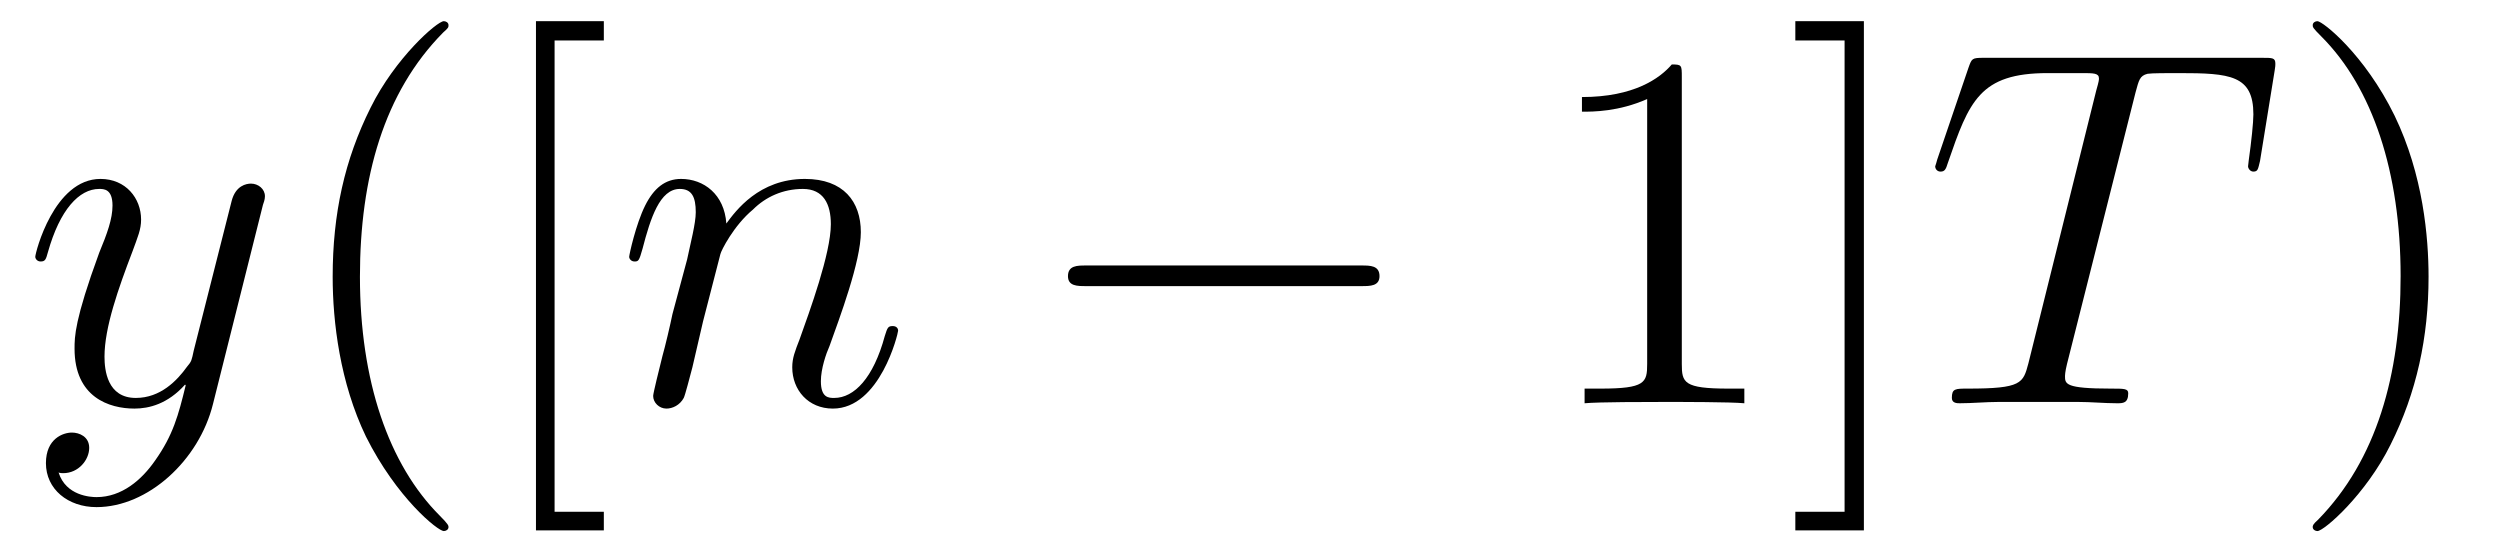
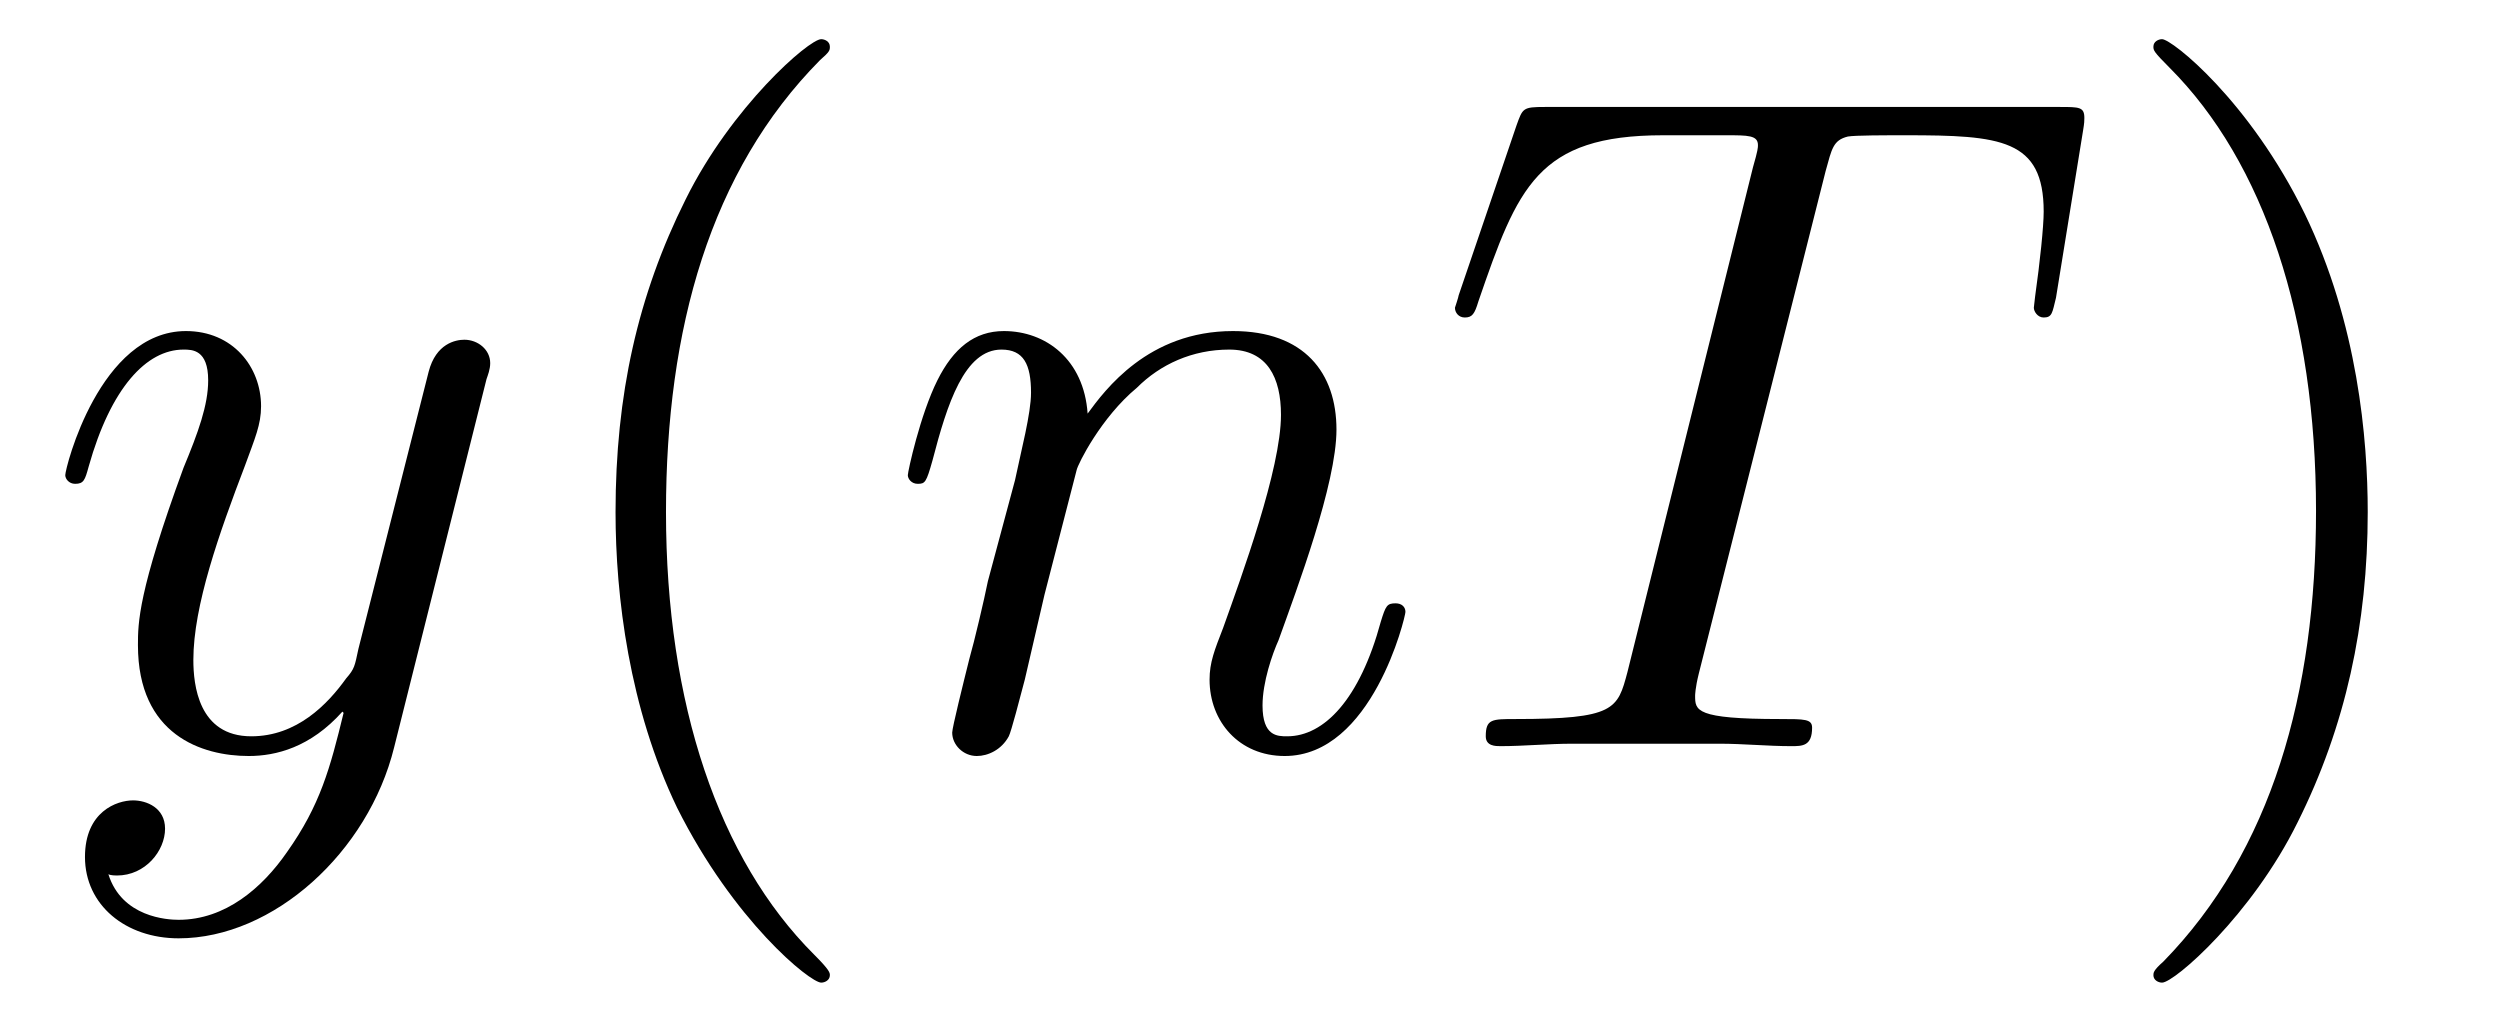
- <svg xmlns="http://www.w3.org/2000/svg" xmlns:xlink="http://www.w3.org/1999/xlink" viewBox="0 0 58.684 12.955" version="1.2">
+ <svg xmlns="http://www.w3.org/2000/svg" xmlns:xlink="http://www.w3.org/1999/xlink" viewBox="0 0 31.716 12.955" version="1.2">
  <defs>
    <g>
      <symbol overflow="visible" id="glyph0-0">
        <path style="stroke:none;" d="" />
      </symbol>
      <symbol overflow="visible" id="glyph0-1">
        <path style="stroke:none;" d="M 3.141 1.344 C 2.828 1.797 2.359 2.203 1.766 2.203 C 1.625 2.203 1.047 2.172 0.875 1.625 C 0.906 1.641 0.969 1.641 0.984 1.641 C 1.344 1.641 1.594 1.328 1.594 1.047 C 1.594 0.781 1.359 0.688 1.188 0.688 C 0.984 0.688 0.578 0.828 0.578 1.406 C 0.578 2.016 1.094 2.438 1.766 2.438 C 2.969 2.438 4.172 1.344 4.5 0.016 L 5.672 -4.656 C 5.688 -4.703 5.719 -4.781 5.719 -4.859 C 5.719 -5.031 5.562 -5.156 5.391 -5.156 C 5.281 -5.156 5.031 -5.109 4.938 -4.75 L 4.047 -1.234 C 4 -1.016 4 -0.984 3.891 -0.859 C 3.656 -0.531 3.266 -0.125 2.688 -0.125 C 2.016 -0.125 1.953 -0.781 1.953 -1.094 C 1.953 -1.781 2.281 -2.703 2.609 -3.562 C 2.734 -3.906 2.812 -4.078 2.812 -4.312 C 2.812 -4.812 2.453 -5.266 1.859 -5.266 C 0.766 -5.266 0.328 -3.531 0.328 -3.438 C 0.328 -3.391 0.375 -3.328 0.453 -3.328 C 0.562 -3.328 0.578 -3.375 0.625 -3.547 C 0.906 -4.547 1.359 -5.031 1.828 -5.031 C 1.938 -5.031 2.141 -5.031 2.141 -4.641 C 2.141 -4.328 2.016 -3.984 1.828 -3.531 C 1.25 -1.953 1.25 -1.562 1.25 -1.281 C 1.25 -0.141 2.062 0.125 2.656 0.125 C 3 0.125 3.438 0.016 3.844 -0.438 L 3.859 -0.422 C 3.688 0.281 3.562 0.75 3.141 1.344 Z M 3.141 1.344 " />
      </symbol>
      <symbol overflow="visible" id="glyph0-2">
        <path style="stroke:none;" d="M 2.469 -3.5 C 2.484 -3.578 2.781 -4.172 3.234 -4.547 C 3.531 -4.844 3.938 -5.031 4.406 -5.031 C 4.891 -5.031 5.062 -4.672 5.062 -4.203 C 5.062 -3.516 4.562 -2.156 4.328 -1.5 C 4.219 -1.219 4.156 -1.062 4.156 -0.844 C 4.156 -0.312 4.531 0.125 5.109 0.125 C 6.219 0.125 6.641 -1.641 6.641 -1.703 C 6.641 -1.766 6.594 -1.812 6.516 -1.812 C 6.406 -1.812 6.391 -1.781 6.328 -1.578 C 6.062 -0.594 5.609 -0.125 5.141 -0.125 C 5.016 -0.125 4.828 -0.125 4.828 -0.516 C 4.828 -0.812 4.953 -1.172 5.031 -1.344 C 5.266 -2 5.766 -3.328 5.766 -4.016 C 5.766 -4.734 5.359 -5.266 4.453 -5.266 C 3.375 -5.266 2.828 -4.516 2.609 -4.219 C 2.562 -4.906 2.078 -5.266 1.547 -5.266 C 1.172 -5.266 0.906 -5.047 0.703 -4.641 C 0.484 -4.203 0.328 -3.484 0.328 -3.438 C 0.328 -3.391 0.375 -3.328 0.453 -3.328 C 0.547 -3.328 0.562 -3.344 0.641 -3.625 C 0.828 -4.344 1.047 -5.031 1.516 -5.031 C 1.797 -5.031 1.891 -4.844 1.891 -4.484 C 1.891 -4.219 1.766 -3.75 1.688 -3.375 L 1.344 -2.094 C 1.297 -1.859 1.172 -1.328 1.109 -1.109 C 1.031 -0.797 0.891 -0.234 0.891 -0.172 C 0.891 -0.016 1.031 0.125 1.203 0.125 C 1.344 0.125 1.516 0.047 1.609 -0.125 C 1.641 -0.188 1.75 -0.609 1.812 -0.844 L 2.062 -1.922 Z M 2.469 -3.5 " />
      </symbol>
      <symbol overflow="visible" id="glyph0-3">
        <path style="stroke:none;" d="M 4.984 -7.297 C 5.062 -7.578 5.078 -7.688 5.266 -7.734 C 5.359 -7.75 5.75 -7.75 6 -7.75 C 7.203 -7.75 7.75 -7.703 7.75 -6.781 C 7.75 -6.594 7.703 -6.141 7.641 -5.703 L 7.625 -5.562 C 7.625 -5.516 7.672 -5.438 7.75 -5.438 C 7.859 -5.438 7.859 -5.5 7.906 -5.688 L 8.25 -7.812 C 8.266 -7.906 8.266 -7.938 8.266 -7.969 C 8.266 -8.109 8.203 -8.109 7.953 -8.109 L 1.422 -8.109 C 1.141 -8.109 1.141 -8.094 1.062 -7.875 L 0.328 -5.719 C 0.328 -5.703 0.281 -5.562 0.281 -5.562 C 0.281 -5.5 0.328 -5.438 0.406 -5.438 C 0.5 -5.438 0.531 -5.484 0.578 -5.641 C 1.078 -7.094 1.328 -7.75 2.922 -7.75 L 3.719 -7.75 C 4 -7.75 4.125 -7.75 4.125 -7.625 C 4.125 -7.594 4.125 -7.562 4.062 -7.344 L 2.469 -0.938 C 2.344 -0.469 2.312 -0.344 1.047 -0.344 C 0.75 -0.344 0.672 -0.344 0.672 -0.125 C 0.672 0 0.797 0 0.859 0 C 1.156 0 1.469 -0.031 1.766 -0.031 L 3.641 -0.031 C 3.938 -0.031 4.25 0 4.547 0 C 4.688 0 4.812 0 4.812 -0.234 C 4.812 -0.344 4.719 -0.344 4.406 -0.344 C 3.328 -0.344 3.328 -0.453 3.328 -0.641 C 3.328 -0.641 3.328 -0.734 3.375 -0.922 Z M 4.984 -7.297 " />
      </symbol>
      <symbol overflow="visible" id="glyph1-0">
        <path style="stroke:none;" d="" />
      </symbol>
      <symbol overflow="visible" id="glyph1-1">
        <path style="stroke:none;" d="M 3.891 2.906 C 3.891 2.875 3.891 2.844 3.688 2.641 C 2.484 1.438 1.812 -0.531 1.812 -2.969 C 1.812 -5.297 2.375 -7.297 3.766 -8.703 C 3.891 -8.812 3.891 -8.828 3.891 -8.875 C 3.891 -8.938 3.828 -8.969 3.781 -8.969 C 3.625 -8.969 2.641 -8.109 2.062 -6.938 C 1.453 -5.719 1.172 -4.453 1.172 -2.969 C 1.172 -1.906 1.344 -0.484 1.953 0.781 C 2.672 2.219 3.641 3 3.781 3 C 3.828 3 3.891 2.969 3.891 2.906 Z M 3.891 2.906 " />
      </symbol>
      <symbol overflow="visible" id="glyph1-2">
-         <path style="stroke:none;" d="M 2.984 2.984 L 2.984 2.547 L 1.828 2.547 L 1.828 -8.516 L 2.984 -8.516 L 2.984 -8.969 L 1.391 -8.969 L 1.391 2.984 Z M 2.984 2.984 " />
-       </symbol>
-       <symbol overflow="visible" id="glyph1-3">
-         <path style="stroke:none;" d="M 3.438 -7.656 C 3.438 -7.938 3.438 -7.953 3.203 -7.953 C 2.922 -7.625 2.312 -7.188 1.094 -7.188 L 1.094 -6.844 C 1.359 -6.844 1.953 -6.844 2.625 -7.141 L 2.625 -0.922 C 2.625 -0.484 2.578 -0.344 1.531 -0.344 L 1.156 -0.344 L 1.156 0 C 1.484 -0.031 2.641 -0.031 3.031 -0.031 C 3.438 -0.031 4.578 -0.031 4.906 0 L 4.906 -0.344 L 4.531 -0.344 C 3.484 -0.344 3.438 -0.484 3.438 -0.922 Z M 3.438 -7.656 " />
-       </symbol>
-       <symbol overflow="visible" id="glyph1-4">
-         <path style="stroke:none;" d="M 1.859 -8.969 L 0.25 -8.969 L 0.25 -8.516 L 1.406 -8.516 L 1.406 2.547 L 0.25 2.547 L 0.25 2.984 L 1.859 2.984 Z M 1.859 -8.969 " />
-       </symbol>
-       <symbol overflow="visible" id="glyph1-5">
        <path style="stroke:none;" d="M 3.375 -2.969 C 3.375 -3.891 3.25 -5.359 2.578 -6.75 C 1.875 -8.188 0.891 -8.969 0.766 -8.969 C 0.719 -8.969 0.656 -8.938 0.656 -8.875 C 0.656 -8.828 0.656 -8.812 0.859 -8.609 C 2.062 -7.406 2.719 -5.422 2.719 -2.984 C 2.719 -0.672 2.156 1.328 0.781 2.734 C 0.656 2.844 0.656 2.875 0.656 2.906 C 0.656 2.969 0.719 3 0.766 3 C 0.922 3 1.906 2.141 2.484 0.969 C 3.094 -0.25 3.375 -1.547 3.375 -2.969 Z M 3.375 -2.969 " />
-       </symbol>
-       <symbol overflow="visible" id="glyph2-0">
-         <path style="stroke:none;" d="" />
-       </symbol>
-       <symbol overflow="visible" id="glyph2-1">
-         <path style="stroke:none;" d="M 7.875 -2.75 C 8.078 -2.75 8.297 -2.75 8.297 -2.984 C 8.297 -3.234 8.078 -3.234 7.875 -3.234 L 1.406 -3.234 C 1.203 -3.234 0.984 -3.234 0.984 -2.984 C 0.984 -2.75 1.203 -2.75 1.406 -2.75 Z M 7.875 -2.75 " />
      </symbol>
    </g>
    <clipPath id="clip1">
-       <path d="M 7 0 L 15 0 L 15 12.953 L 7 12.953 Z M 7 0 " />
+       <path d="M 7 0 L 11 0 L 11 12.953 L 7 12.953 Z M 7 0 " />
    </clipPath>
    <clipPath id="clip2">
-       <path d="M 37 0 L 44 0 L 44 12.953 L 37 12.953 Z M 37 0 " />
-     </clipPath>
-     <clipPath id="clip3">
-       <path d="M 54 0 L 58 0 L 58 12.953 L 54 12.953 Z M 54 0 " />
+       <path d="M 27 0 L 31 0 L 31 12.953 L 27 12.953 Z M 27 0 " />
    </clipPath>
  </defs>
  <g id="surface1">
    <g style="fill:rgb(0%,0%,0%);fill-opacity:1;">
      <use xlink:href="#glyph0-1" x="0.5" y="9.466" />
    </g>
    <g clip-path="url(#clip1)" clip-rule="nonzero">
      <g style="fill:rgb(0%,0%,0%);fill-opacity:1;">
        <use xlink:href="#glyph1-1" x="6.637" y="9.466" />
-         <use xlink:href="#glyph1-2" x="11.19" y="9.466" />
      </g>
    </g>
    <g style="fill:rgb(0%,0%,0%);fill-opacity:1;">
-       <use xlink:href="#glyph0-2" x="14.441" y="9.466" />
-     </g>
-     <g style="fill:rgb(0%,0%,0%);fill-opacity:1;">
-       <use xlink:href="#glyph2-1" x="24.085" y="9.466" />
+       <use xlink:href="#glyph0-2" x="11.189" y="9.466" />
+       <use xlink:href="#glyph0-3" x="18.177" y="9.466" />
    </g>
    <g clip-path="url(#clip2)" clip-rule="nonzero">
      <g style="fill:rgb(0%,0%,0%);fill-opacity:1;">
-         <use xlink:href="#glyph1-3" x="36.04" y="9.466" />
-         <use xlink:href="#glyph1-4" x="41.893" y="9.466" />
-       </g>
-     </g>
-     <g style="fill:rgb(0%,0%,0%);fill-opacity:1;">
-       <use xlink:href="#glyph0-3" x="45.145" y="9.466" />
-     </g>
-     <g clip-path="url(#clip3)" clip-rule="nonzero">
-       <g style="fill:rgb(0%,0%,0%);fill-opacity:1;">
-         <use xlink:href="#glyph1-5" x="53.632" y="9.466" />
+         <use xlink:href="#glyph1-2" x="26.663" y="9.466" />
      </g>
    </g>
  </g>
</svg>
